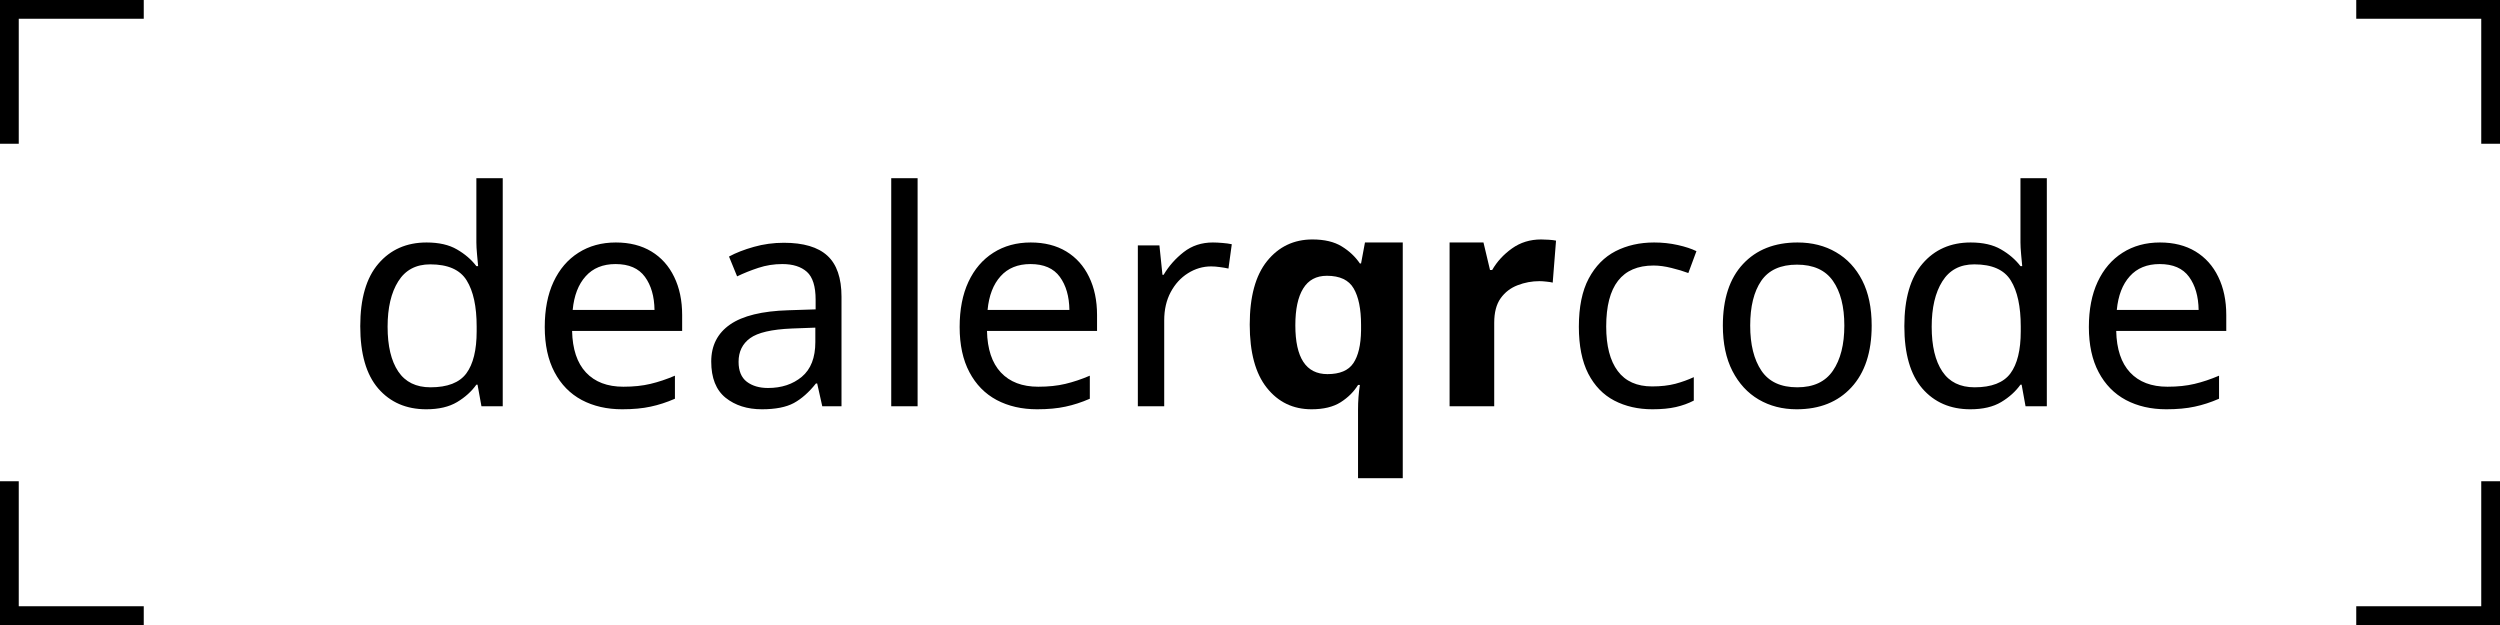
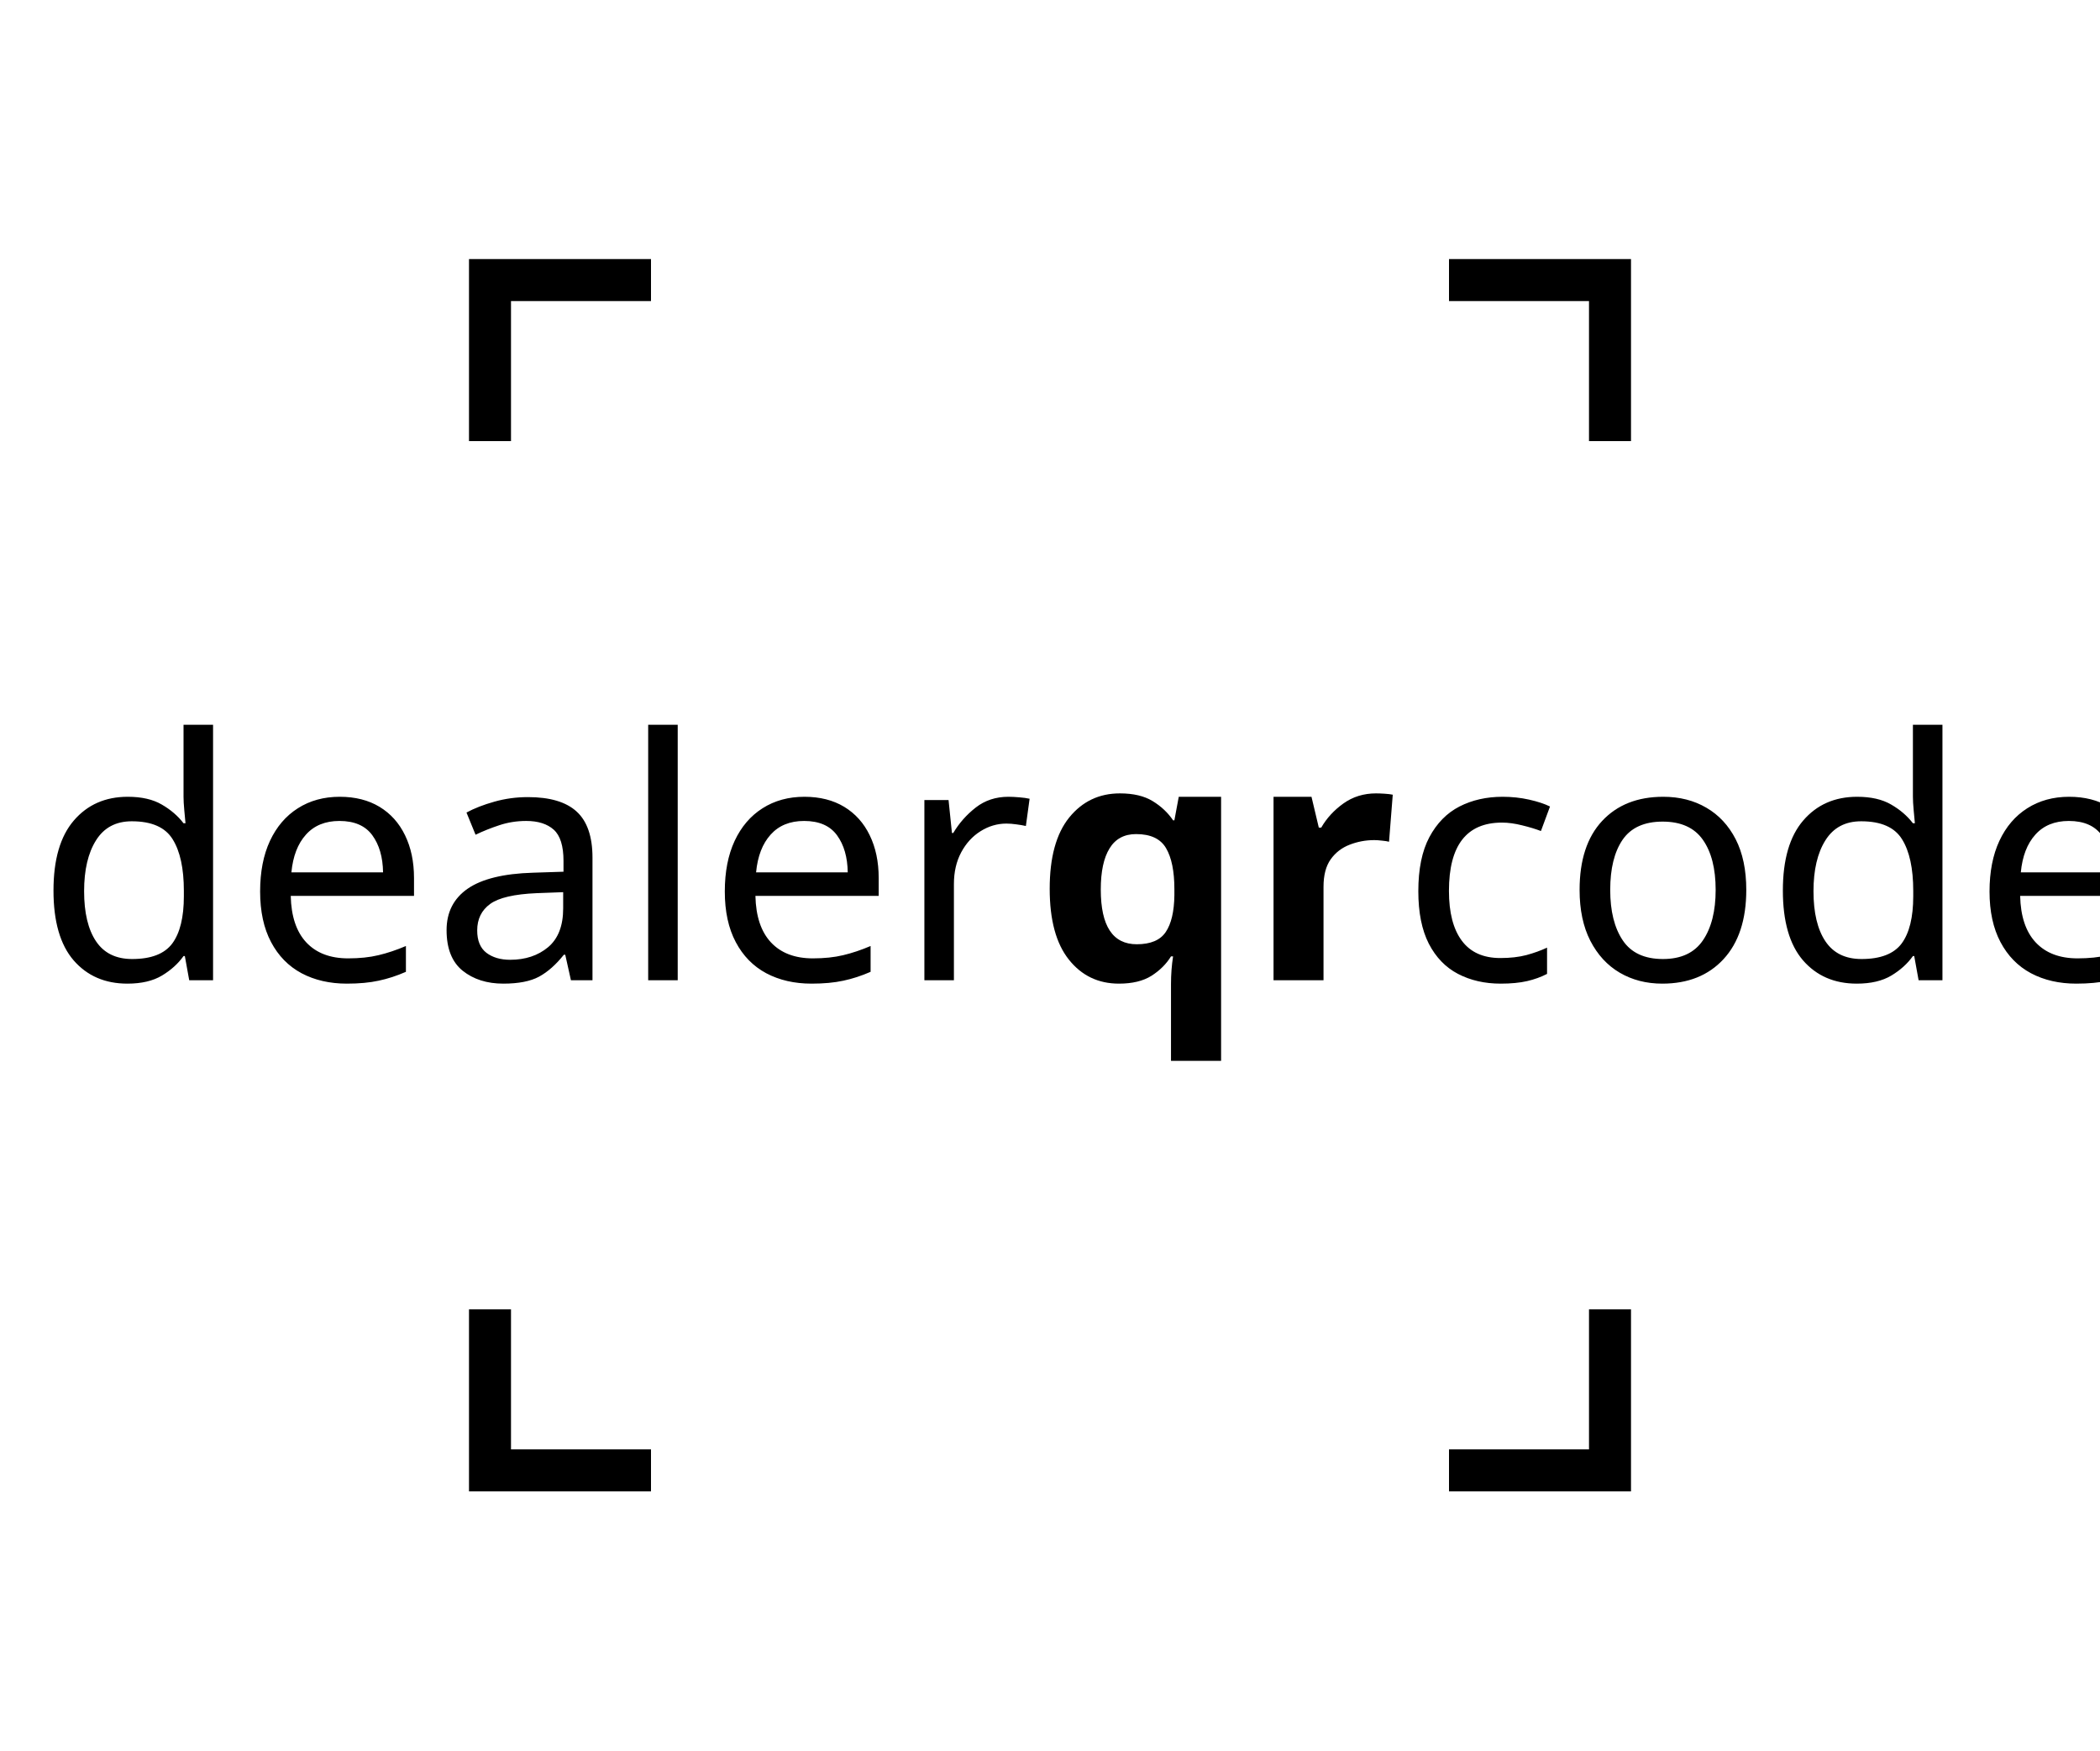
- <svg xmlns="http://www.w3.org/2000/svg" width="400" height="100" viewBox="0 0 400 100" fill="none">
-   <path d="M380 0 L400 0 L400 20" stroke="currentColor" stroke-width="6" stroke-linecap="square" fill="none" />
-   <path d="M380 100 L400 100 L400 80" stroke="currentColor" stroke-width="6" stroke-linecap="square" fill="none" />
-   <path d="M0 80 L0 100 L20 100" stroke="currentColor" stroke-width="6" stroke-linecap="square" fill="none" />
-   <path d="M0 20 L0 0 L20 0" stroke="currentColor" stroke-width="6" stroke-linecap="square" fill="none" />
-   <text x="55" y="65" font-family="sans-serif" font-size="48" font-weight="500" fill="currentColor">
+ <svg xmlns="http://www.w3.org/2000/svg" width="300" height="250" viewBox="0 0 300 250" fill="none">
+   <path d="M210 40 L230 40 L230 60" stroke="currentColor" stroke-width="6" stroke-linecap="square" fill="none" />
+   <path d="M210 210 L230 210 L230 190" stroke="currentColor" stroke-width="6" stroke-linecap="square" fill="none" />
+   <path d="M90 210 L70 210 L70 190" stroke="currentColor" stroke-width="6" stroke-linecap="square" fill="none" />
+   <path d="M90 40 L70 40 L70 60" stroke="currentColor" stroke-width="6" stroke-linecap="square" fill="none" />
+   <text x="5" y="140" font-family="sans-serif" font-size="48" font-weight="500" fill="currentColor">
    dealer<tspan font-weight="1000">qr</tspan>code
  </text>
</svg>
